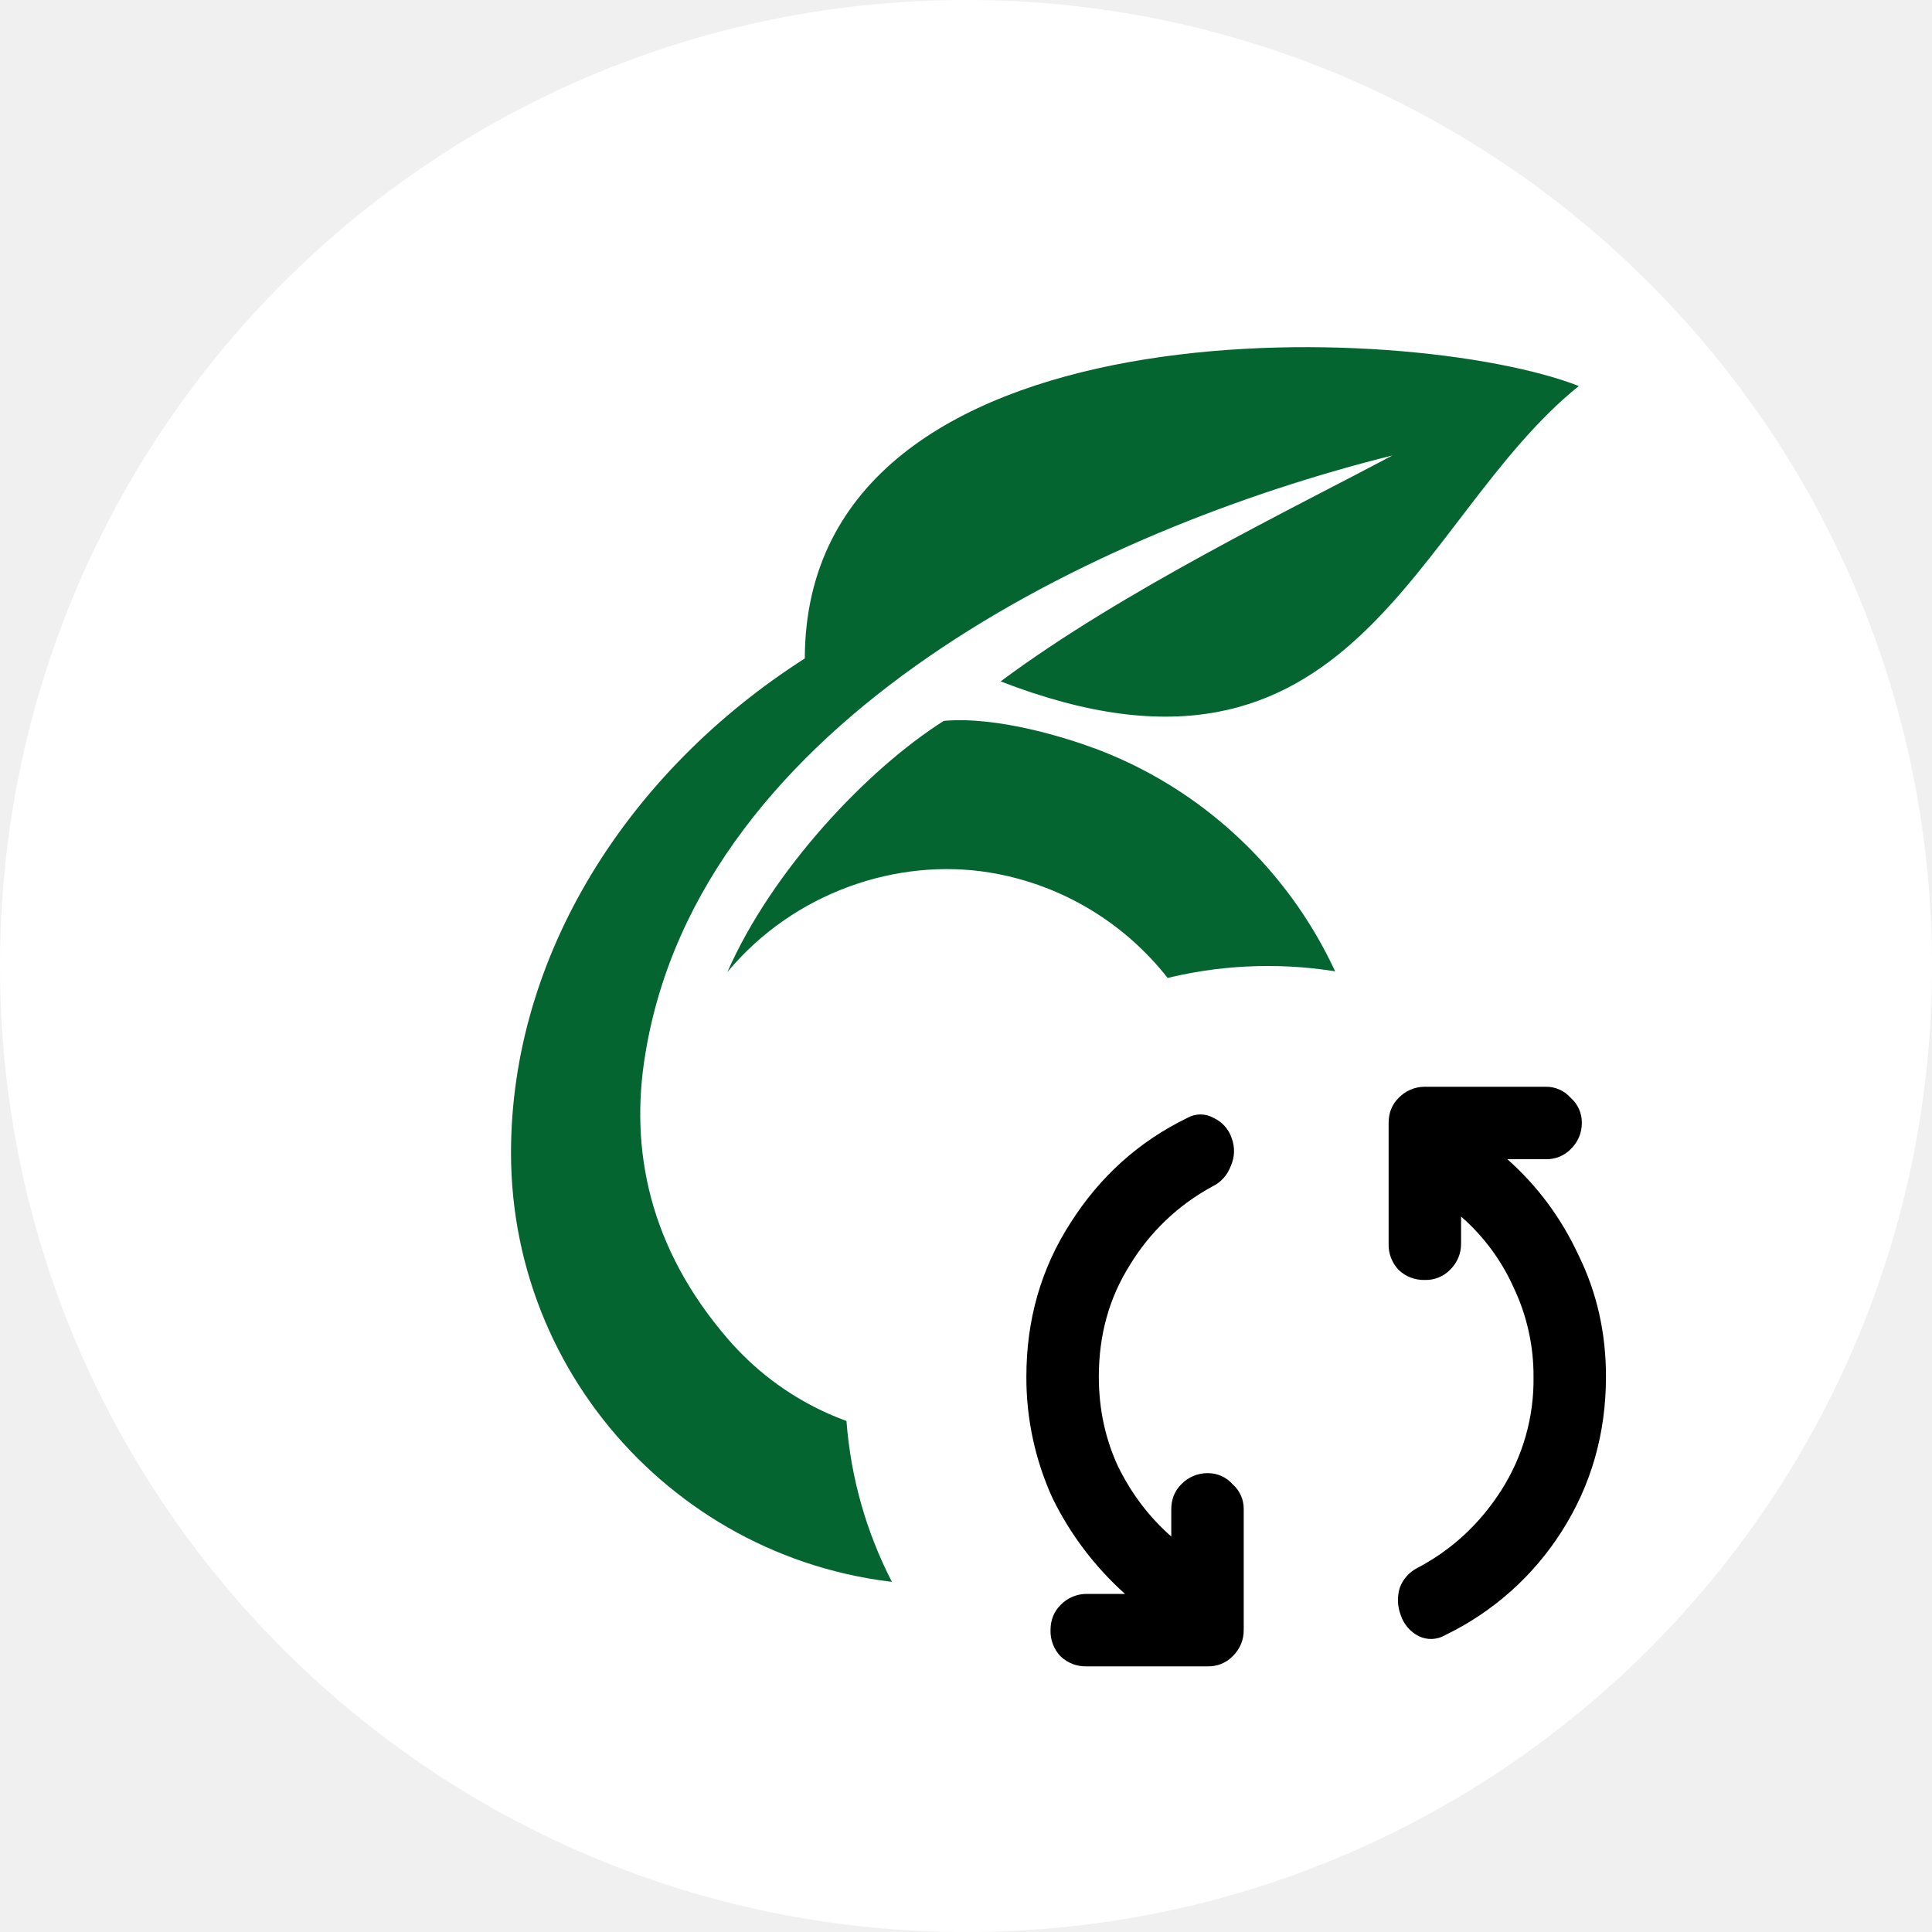
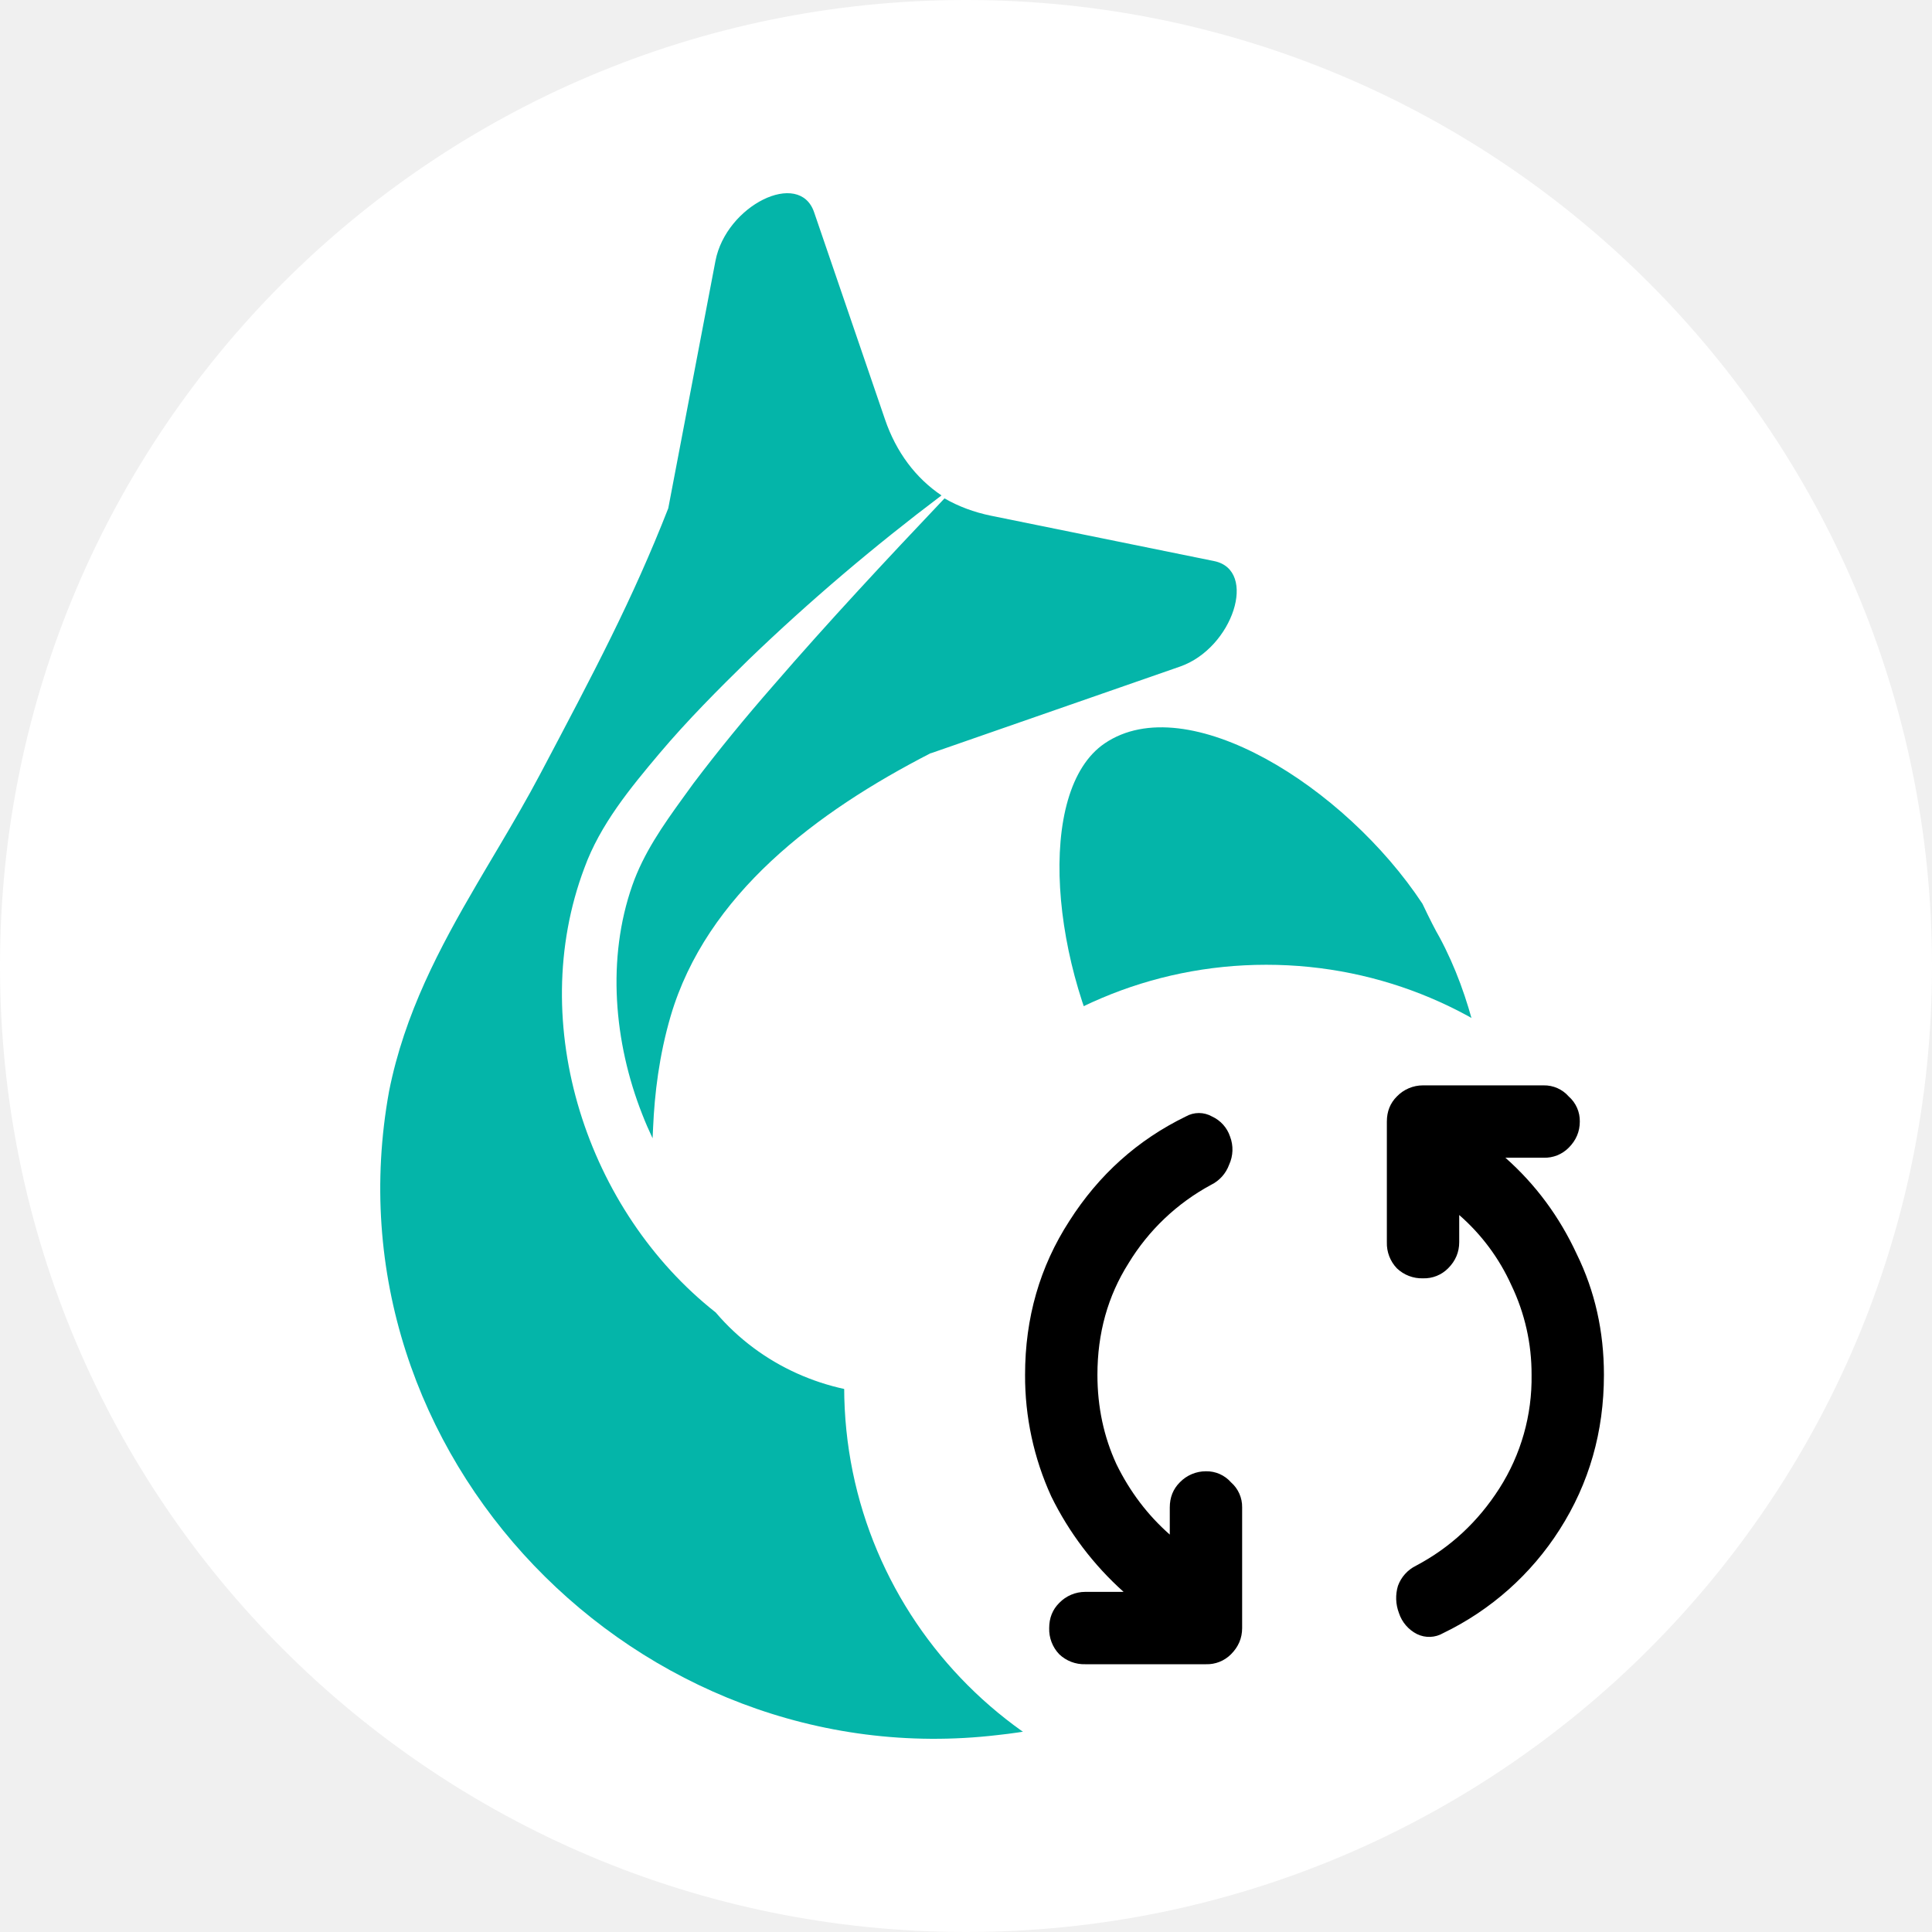
- <svg xmlns="http://www.w3.org/2000/svg" width="16" height="16" viewBox="0 0 16 16" fill="none">
-   <circle cx="8" cy="8" r="8" fill="#fff" />
-   <path d="M13.075 3.197C11.688 2.654 6.672 2.458 6.665 5.453C5.2 6.389 4.232 7.912 4.232 9.547C4.232 11.523 5.835 13.125 7.81 13.125C9.785 13.125 11.387 11.523 11.387 9.547C11.387 8.024 10.433 6.716 9.085 6.205C8.824 6.107 8.261 5.931 7.816 5.97C7.176 6.375 6.391 7.213 6.024 8.05C6.574 7.389 7.431 7.101 8.196 7.226C9.314 7.409 10.171 8.377 10.171 9.554C10.171 10.855 9.118 11.909 7.816 11.909C7.097 11.909 6.456 11.588 6.024 11.084C5.377 10.332 5.213 9.521 5.344 8.73C5.796 5.957 9.085 4.381 11.531 3.772C10.733 4.198 9.295 4.891 8.287 5.643C11.224 6.781 11.701 4.302 13.075 3.197Z" fill="#046530" />
-   <circle cx="10.5" cy="11.5" r="3.5" fill="#fff" />
-   <path fill="#000" d="M9.1 11.4q0 .4.158.742.167.341.442.583V12.5q0-.125.083-.208A.3.3 0 0 1 10 12.2a.27.27 0 0 1 .208.092.27.27 0 0 1 .092.208v1q0 .125-.092.217A.28.28 0 0 1 10 13.8H9a.3.3 0 0 1-.217-.083.3.3 0 0 1-.083-.217q0-.125.083-.208A.3.3 0 0 1 9 13.2h.317a2.6 2.6 0 0 1-.6-.792A2.4 2.4 0 0 1 8.5 11.4q0-.708.367-1.275.366-.575.966-.867a.22.22 0 0 1 .217 0 .28.28 0 0 1 .15.167.3.3 0 0 1-.008.233.3.3 0 0 1-.15.167 1.8 1.8 0 0 0-.684.65q-.258.408-.258.925m3.6 0a1.7 1.7 0 0 0-.167-.742 1.7 1.7 0 0 0-.433-.583v.225q0 .125-.092.217a.28.28 0 0 1-.208.083.3.3 0 0 1-.217-.083.3.3 0 0 1-.083-.217v-1q0-.125.083-.208A.3.3 0 0 1 11.8 9h1a.27.27 0 0 1 .208.092.27.27 0 0 1 .092.208q0 .125-.092.217a.28.28 0 0 1-.208.083h-.317q.376.333.592.8.225.459.225 1 0 .708-.367 1.283a2.36 2.36 0 0 1-.966.859.23.23 0 0 1-.217.008.3.3 0 0 1-.15-.175.35.35 0 0 1-.008-.225.3.3 0 0 1 .15-.167q.425-.225.691-.641a1.7 1.7 0 0 0 .267-.942" />
+ <svg xmlns="http://www.w3.org/2000/svg" width="16" height="16" viewBox="0 0 196.25 196.25">
+   <circle cx="98.125" cy="98.125" r="98.125" fill="#FFFFFF" />
+   <svg width="135px" height="157px" viewBox="0 0 135 157" version="1.1" x="30.625" y="19.625">
+     <g id="Artboard-Copy-3" stroke="none" stroke-width="1" fill="none" fill-rule="evenodd">
+       <path d="M42.048,6.887 C43.127,1.232 50.572,-2.449 52.07,1.931 L59.274,22.984 C60.409,26.302 62.377,28.922 65.011,30.7 C58.182,35.851 51.652,41.386 45.451,47.352 C42.324,50.413 39.219,53.523 36.349,56.922 C33.4,60.425 30.339,64.132 28.736,68.539 C22.744,84.449 29.034,103.421 42.078,113.695 C51.31,124.544 69.057,125.239 78.699,113.131 L70.547,110.536 C67.918,107.277 69.526,102.352 73.553,101.329 L84.049,98.66 C84.093,97.358 84.049,94.011 83.073,90.634 C76.094,78.641 74.503,60.696 81.588,55.886 C89.95,50.21 105.997,60.254 113.865,72.175 C114.603,73.731 115.189,74.879 115.621,75.617 C118.852,81.654 120.255,88.586 120.836,95.377 C120.997,97.454 121.03,99.517 120.964,101.562 L128.516,109.641 C131.295,112.614 129.995,117.59 126.085,118.945 L118.32,116.933 C111.667,137.873 93.286,154.206 70.694,156.622 C34.279,160.901 2.183,128.214 8.894,91.234 C10.464,83.326 14.035,76.639 17.85,70.117 L18.616,68.814 C18.872,68.381 19.128,67.947 19.385,67.514 L20.154,66.215 C21.563,63.832 22.958,61.442 24.251,58.995 C29.777,48.536 33.616,41.297 37.256,32.007 Z M65.316,31 C66.733,31.816 68.319,32.411 70.054,32.764 L92.701,37.368 C97.183,38.28 94.62,46.212 89.239,48.085 L63.939,56.888 L63.925,56.875 C52.27,62.859 41.13,71.252 37.499,83.589 C36.325,87.597 35.865,91.489 35.716,94.905 C35.693,95.272 35.677,95.637 35.664,96 C35.284,95.197 34.928,94.38 34.606,93.548 C31.73,86.242 31.001,77.734 33.605,70.308 C34.747,67.047 36.707,64.239 38.727,61.45 L39.441,60.465 L39.798,59.972 C42.348,56.594 45.072,53.274 47.902,50.038 C53.515,43.541 59.399,37.241 65.316,31 Z" id="Combined-Shape" fill="#04B5A9" />
+     </g>
+   </svg>
+   <svg width="196" height="196" viewBox="0 0 16 16">
+     <circle cx="10.5" cy="11.5" r="3.5" fill="#fff" />
+     <path fill="#000" d="M9.1 11.4q0 .4.158.742.167.341.442.583V12.5q0-.125.083-.208A.3.3 0 0 1 10 12.2a.27.27 0 0 1 .208.092.27.27 0 0 1 .092.208v1q0 .125-.092.217A.28.28 0 0 1 10 13.8H9a.3.3 0 0 1-.217-.083.3.3 0 0 1-.083-.217q0-.125.083-.208A.3.3 0 0 1 9 13.2h.317a2.6 2.6 0 0 1-.6-.792A2.4 2.4 0 0 1 8.5 11.4q0-.708.367-1.275.366-.575.966-.867a.22.22 0 0 1 .217 0 .28.28 0 0 1 .15.167.3.3 0 0 1-.008.233.3.3 0 0 1-.15.167 1.8 1.8 0 0 0-.684.65q-.258.408-.258.925m3.6 0a1.7 1.7 0 0 0-.167-.742 1.7 1.7 0 0 0-.433-.583v.225q0 .125-.092.217a.28.28 0 0 1-.208.083.3.3 0 0 1-.217-.083.3.3 0 0 1-.083-.217v-1q0-.125.083-.208A.3.3 0 0 1 11.8 9h1a.27.27 0 0 1 .208.092.27.27 0 0 1 .092.208q0 .125-.092.217a.28.28 0 0 1-.208.083h-.317q.376.333.592.8.225.459.225 1 0 .708-.367 1.283a2.36 2.36 0 0 1-.966.859.23.23 0 0 1-.217.008.3.3 0 0 1-.15-.175.35.35 0 0 1-.008-.225.3.3 0 0 1 .15-.167q.425-.225.691-.641a1.7 1.7 0 0 0 .267-.942" />
+   </svg>
</svg>
